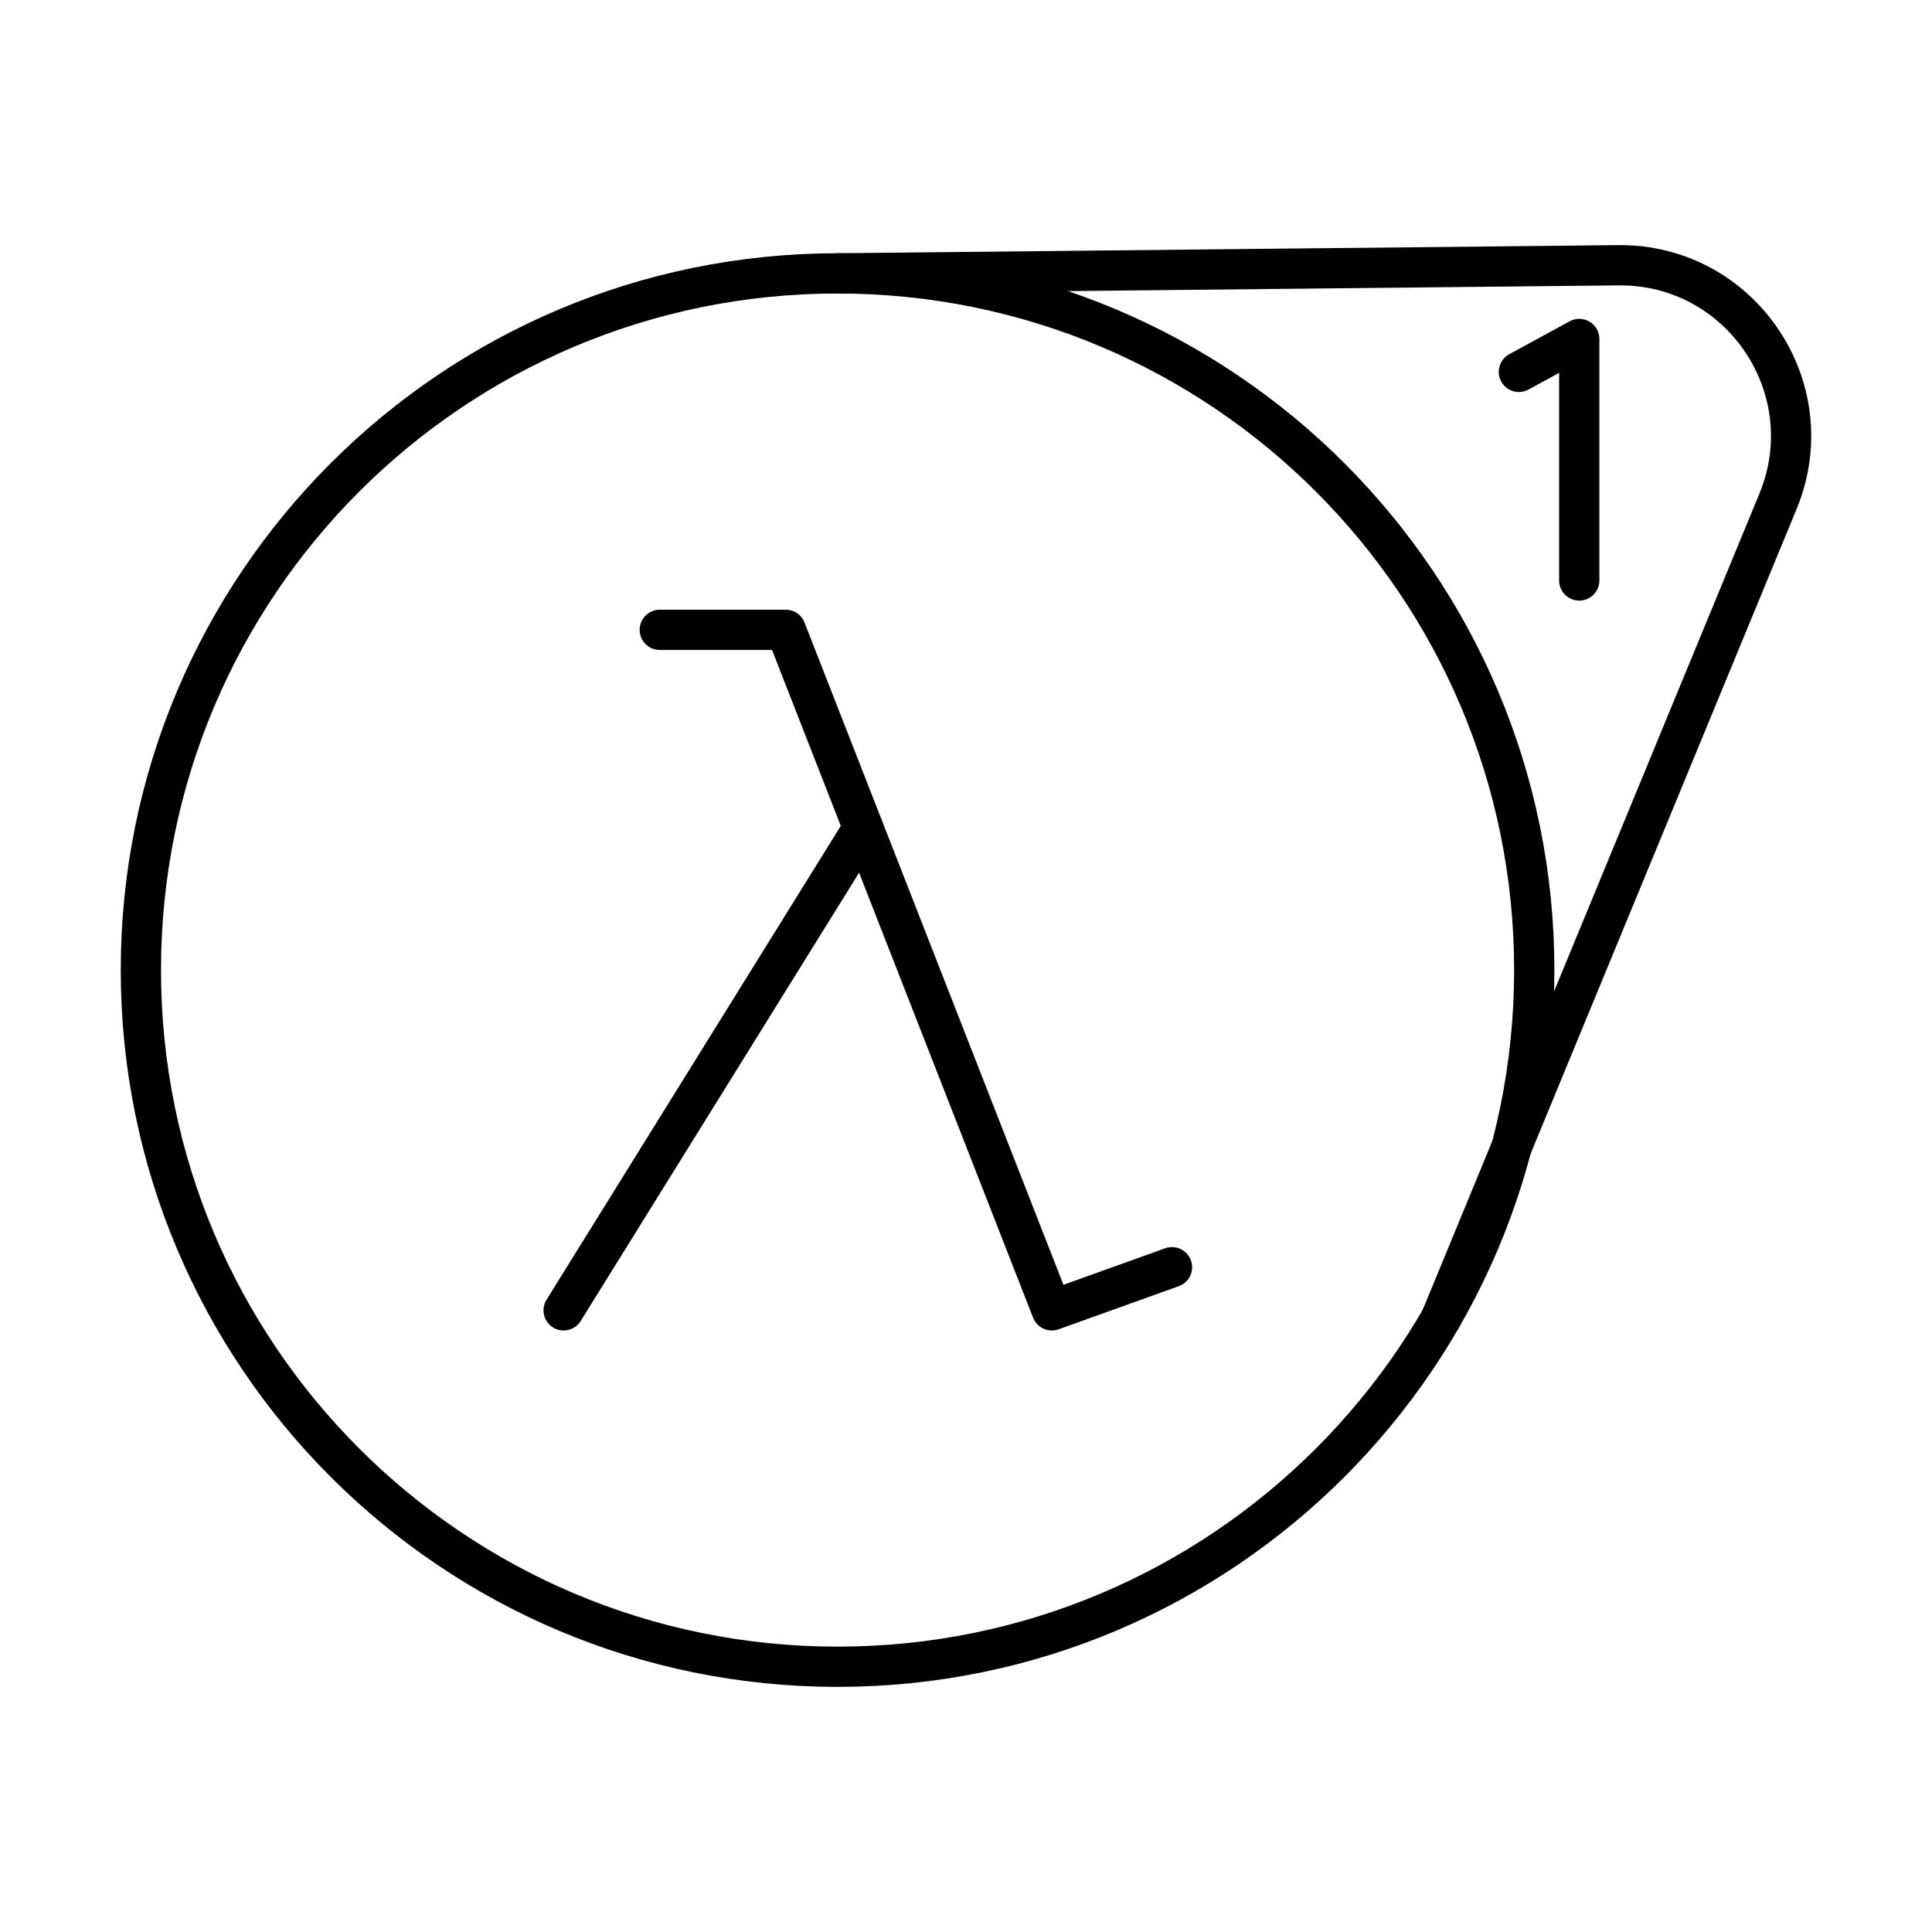
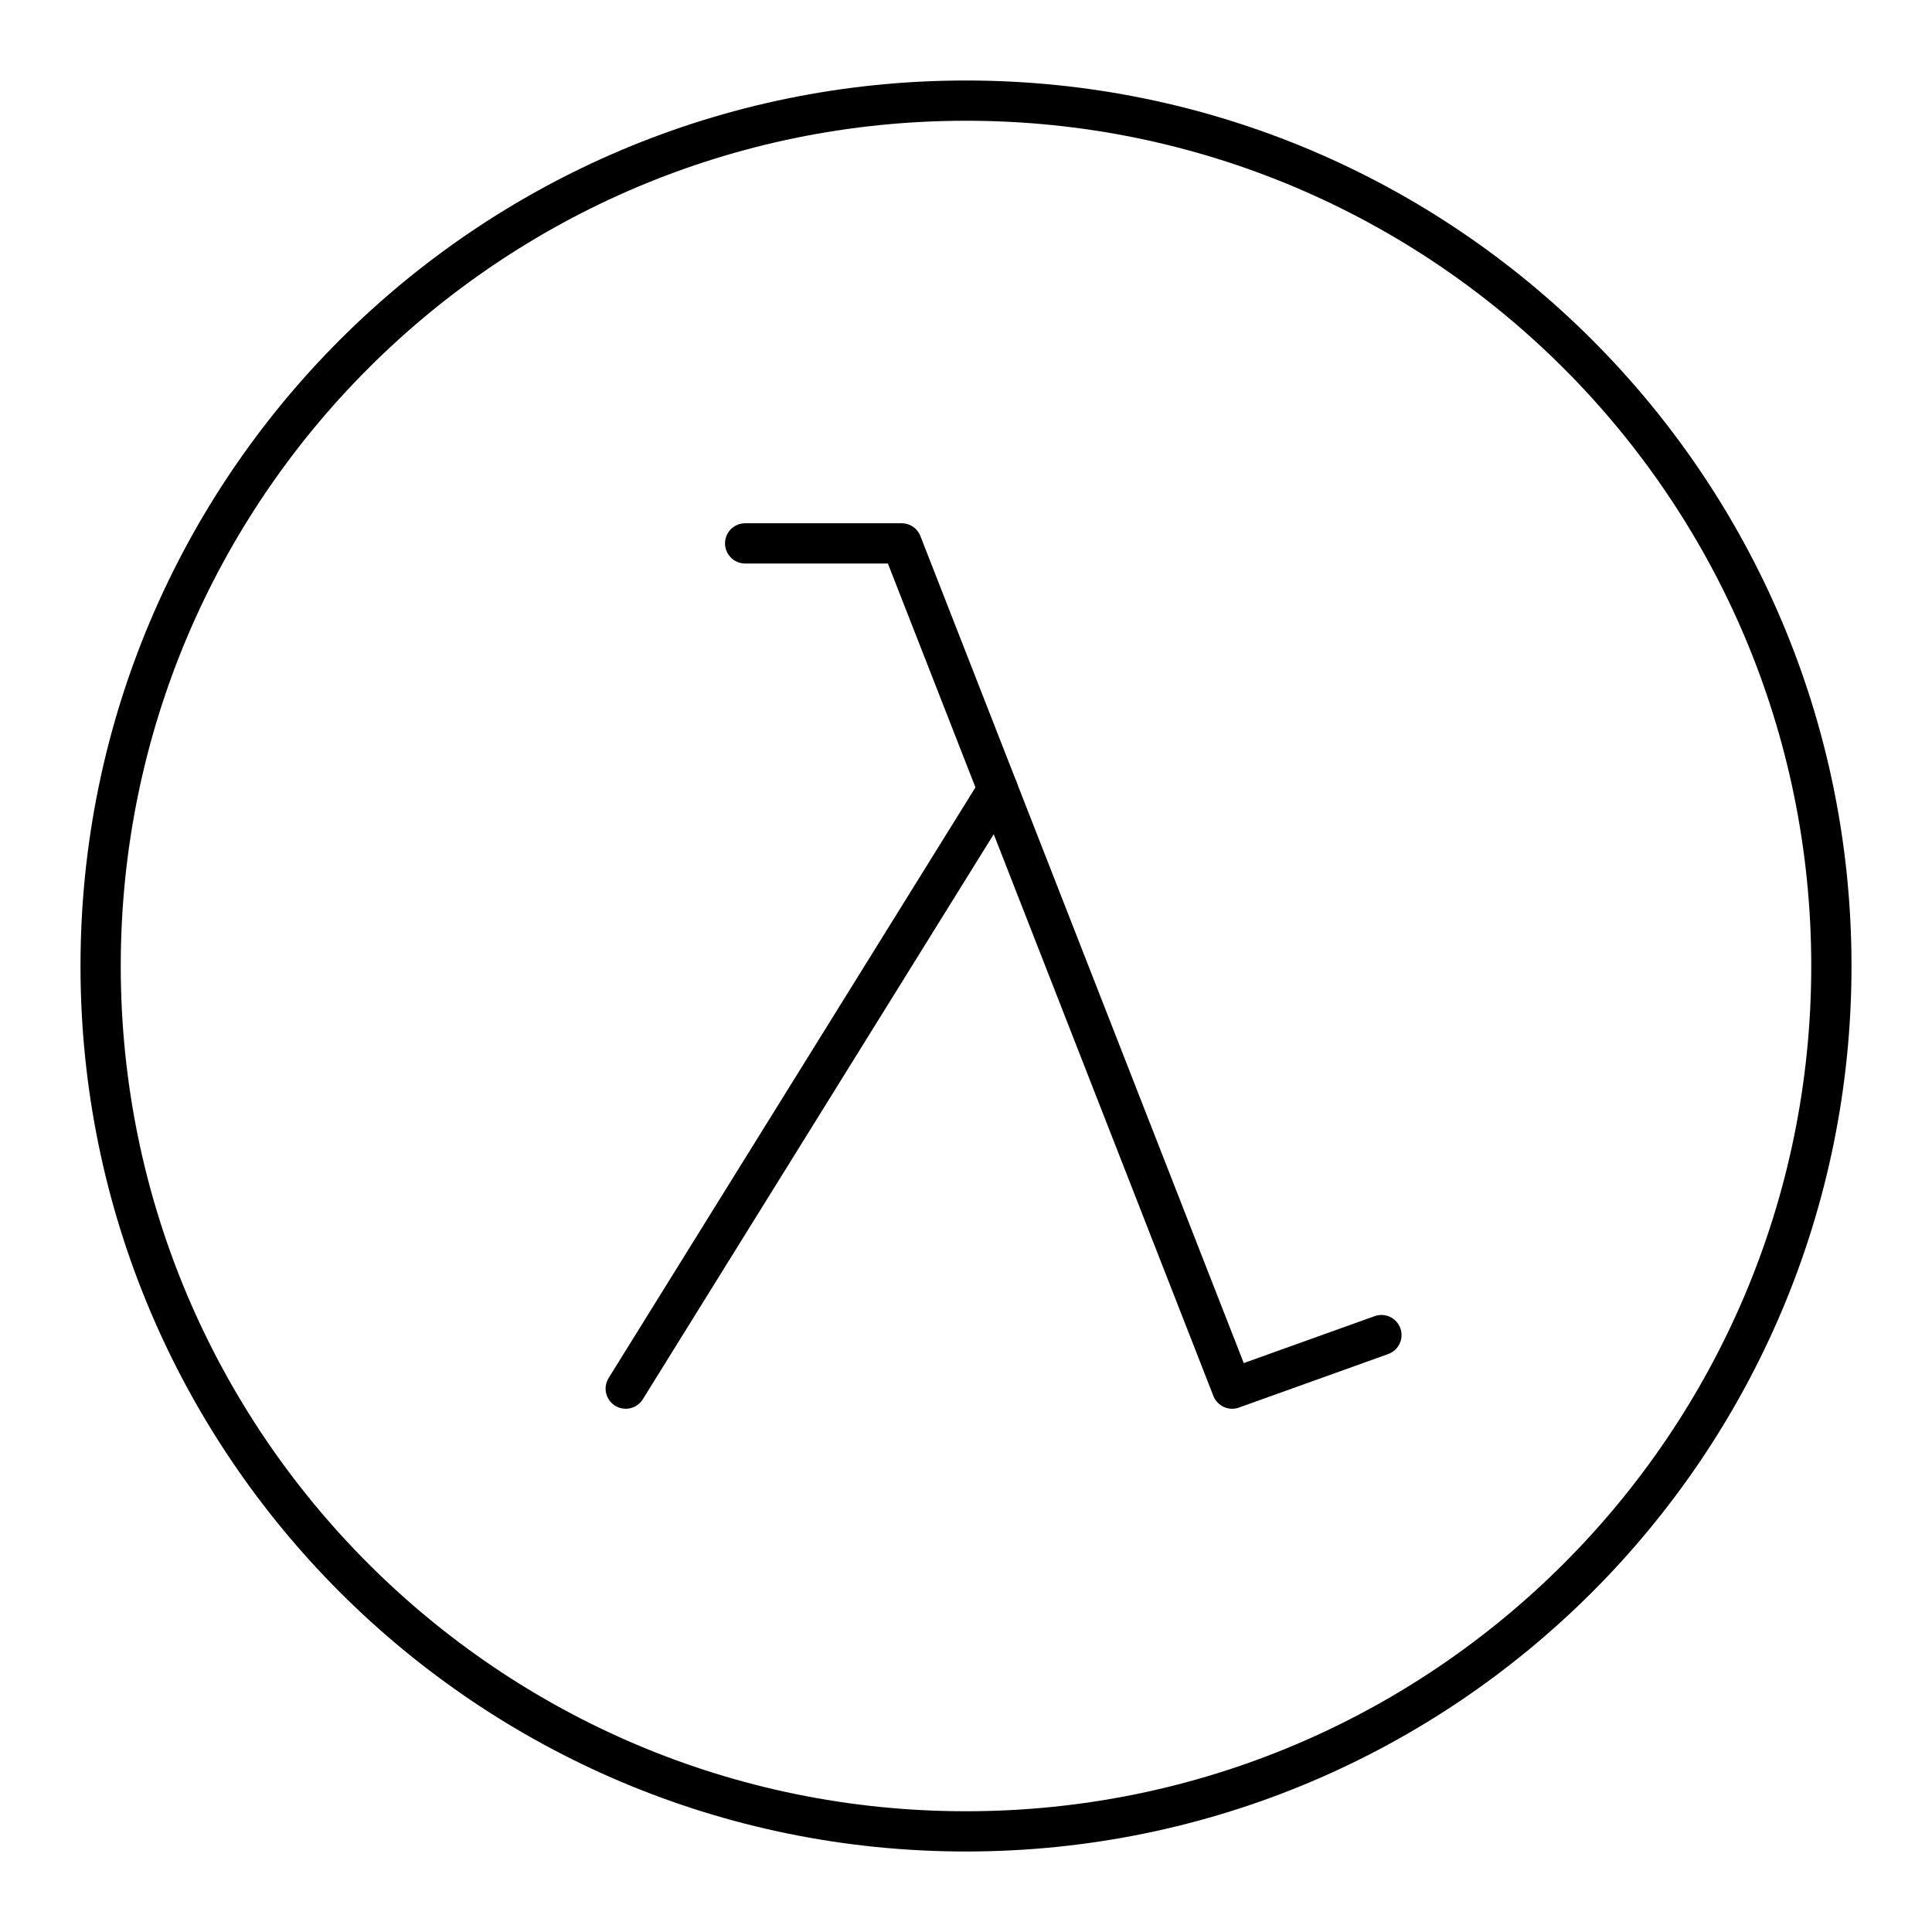
<svg xmlns="http://www.w3.org/2000/svg" id="a" viewBox="0 0 48 48">
  <defs>
    <style>.b{fill:none;stroke:#000;stroke-linecap:round;stroke-linejoin:round;}</style>
  </defs>
-   <circle class="b" cx="20.809" cy="24.101" r="17.309" />
-   <polyline class="b" points="16.392 15.648 19.522 15.648 26.132 32.555 29.118 31.484" />
-   <line class="b" x1="14.003" y1="32.555" x2="21.446" y2="20.57" />
-   <path class="b" d="m20.809,6.792l19.396-.202c3.042-.032,5.129,3.052,3.969,5.865l-8.378,20.308" />
-   <polyline class="b" points="37.736 9.239 39.236 8.422 39.236 14.422" />
+   <circle class="b" cx="24" cy="24" r="21.5" />
+   <polyline class="b" points="18.513 13.5 22.401 13.5 30.612 34.5 34.321 33.17" />
+   <line class="b" x1="15.546" y1="34.5" x2="24.791" y2="19.614" />
</svg>
